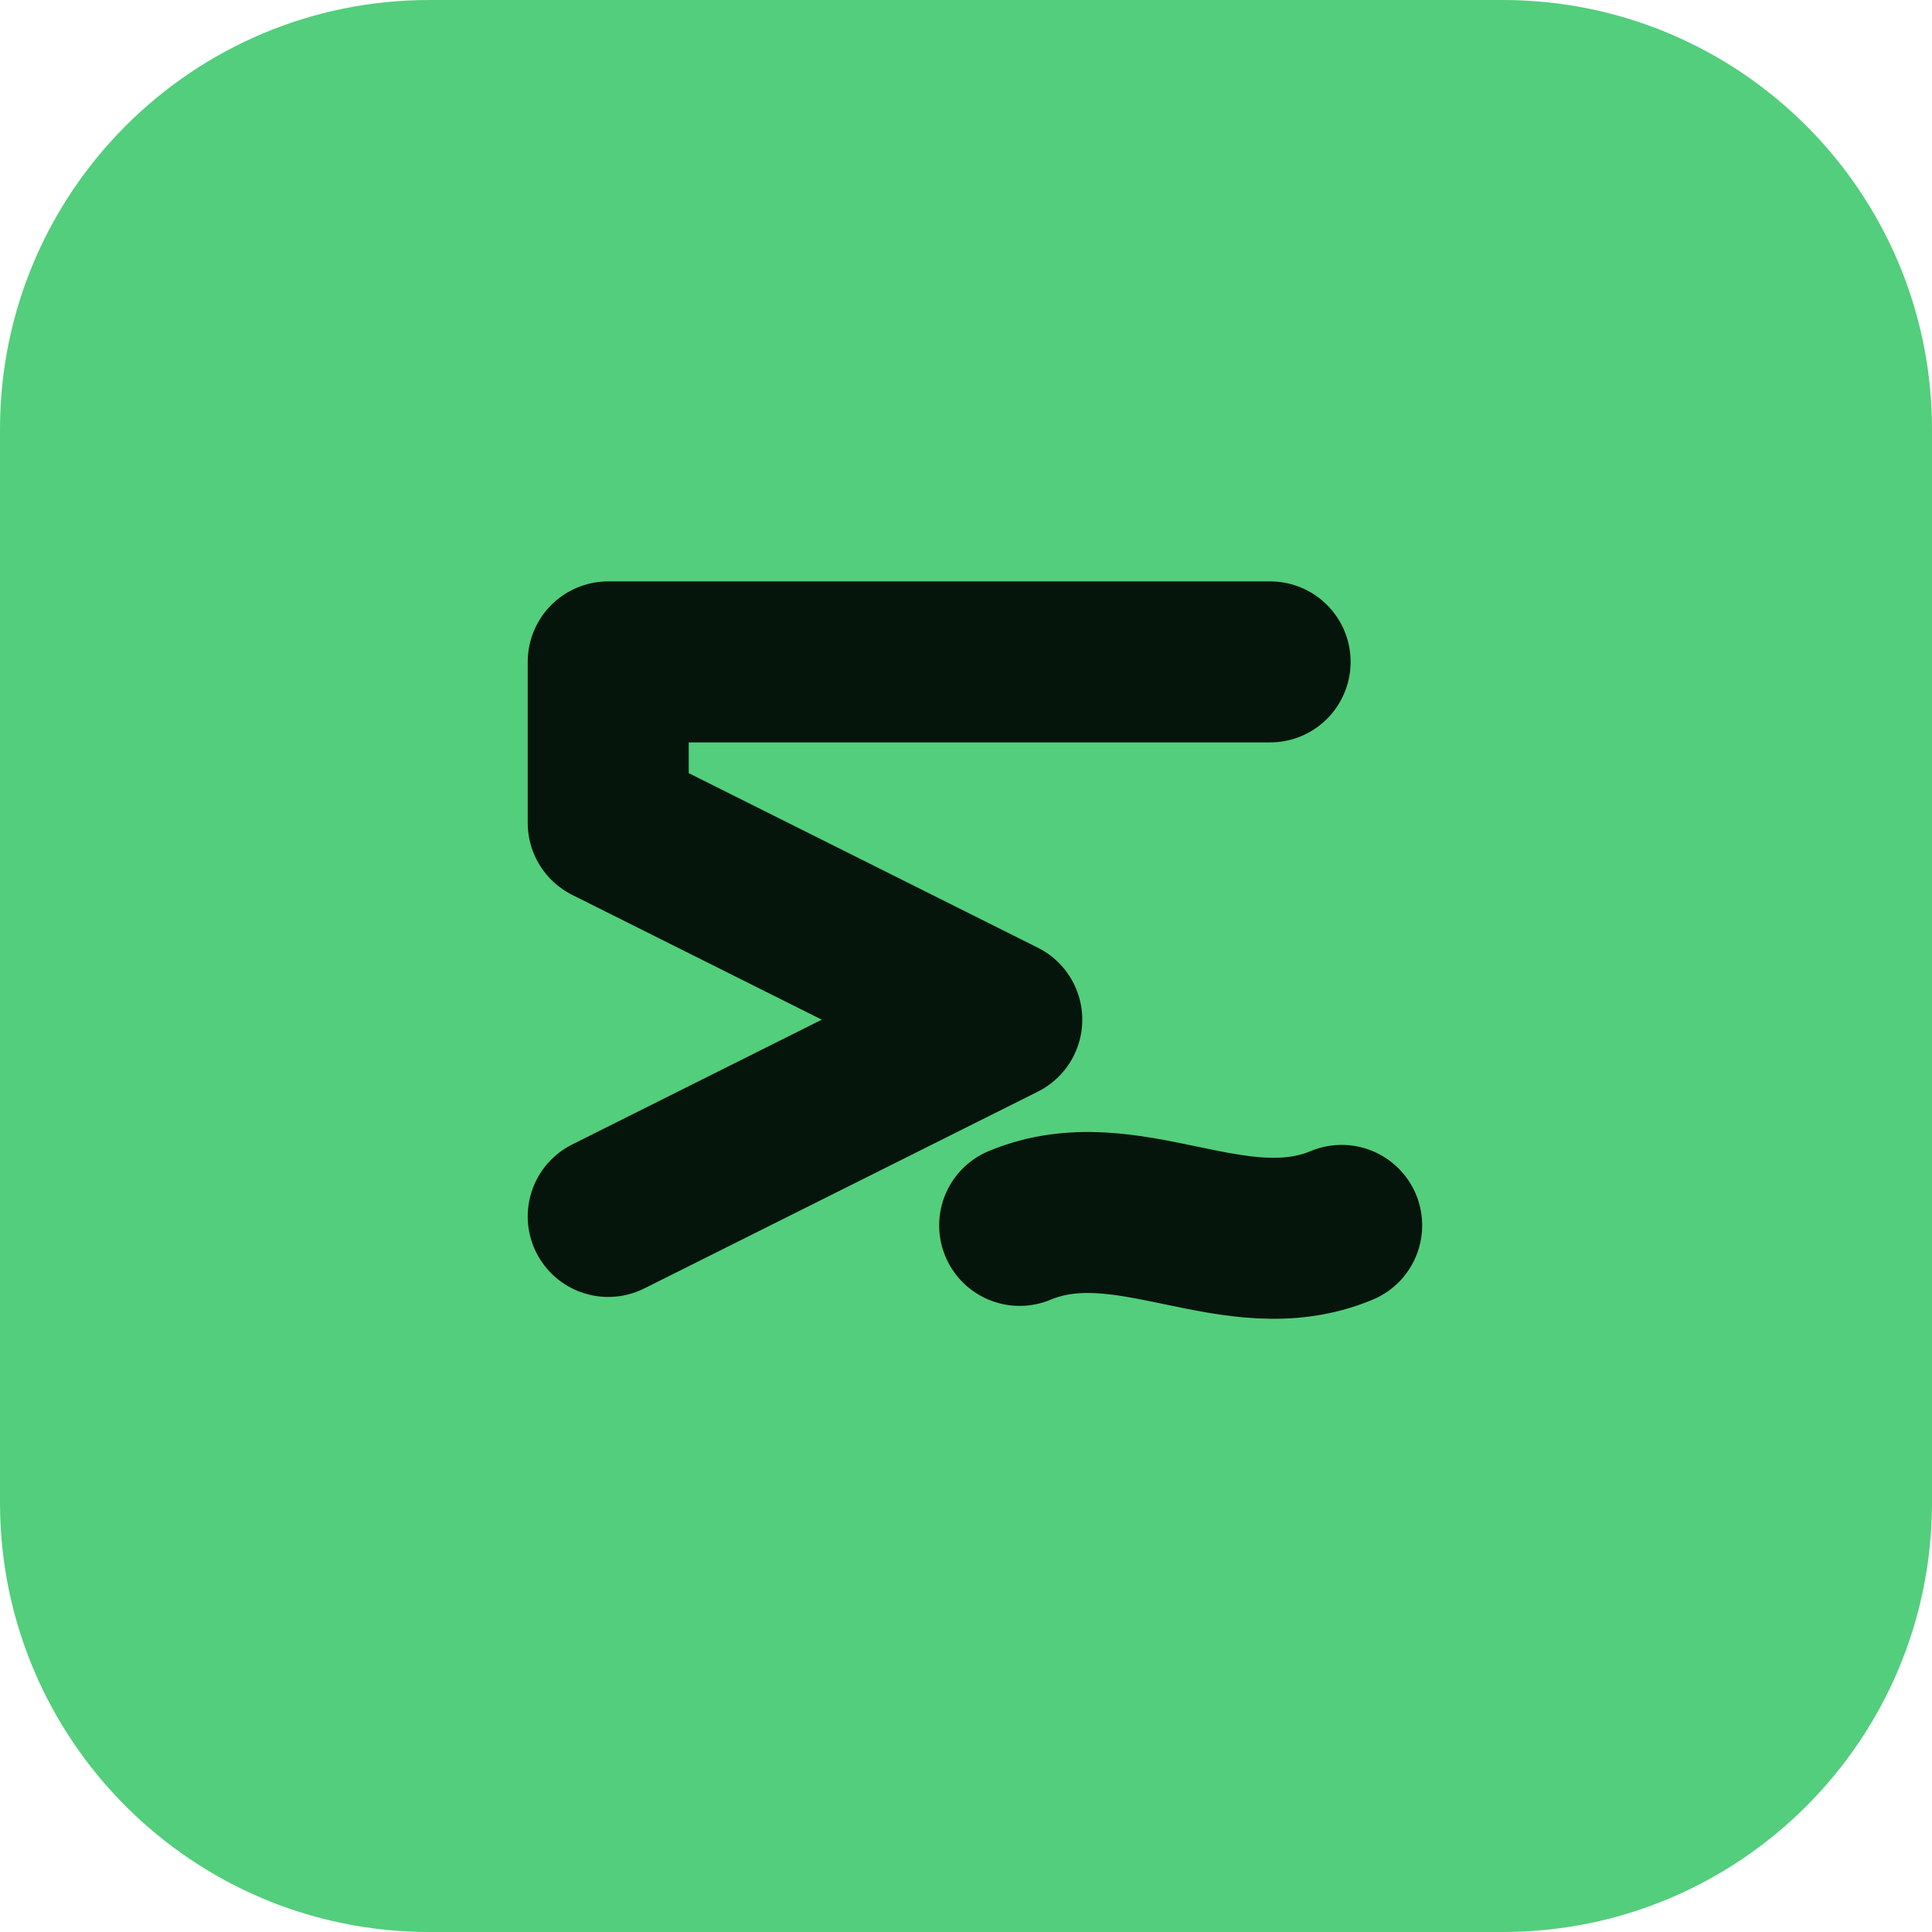
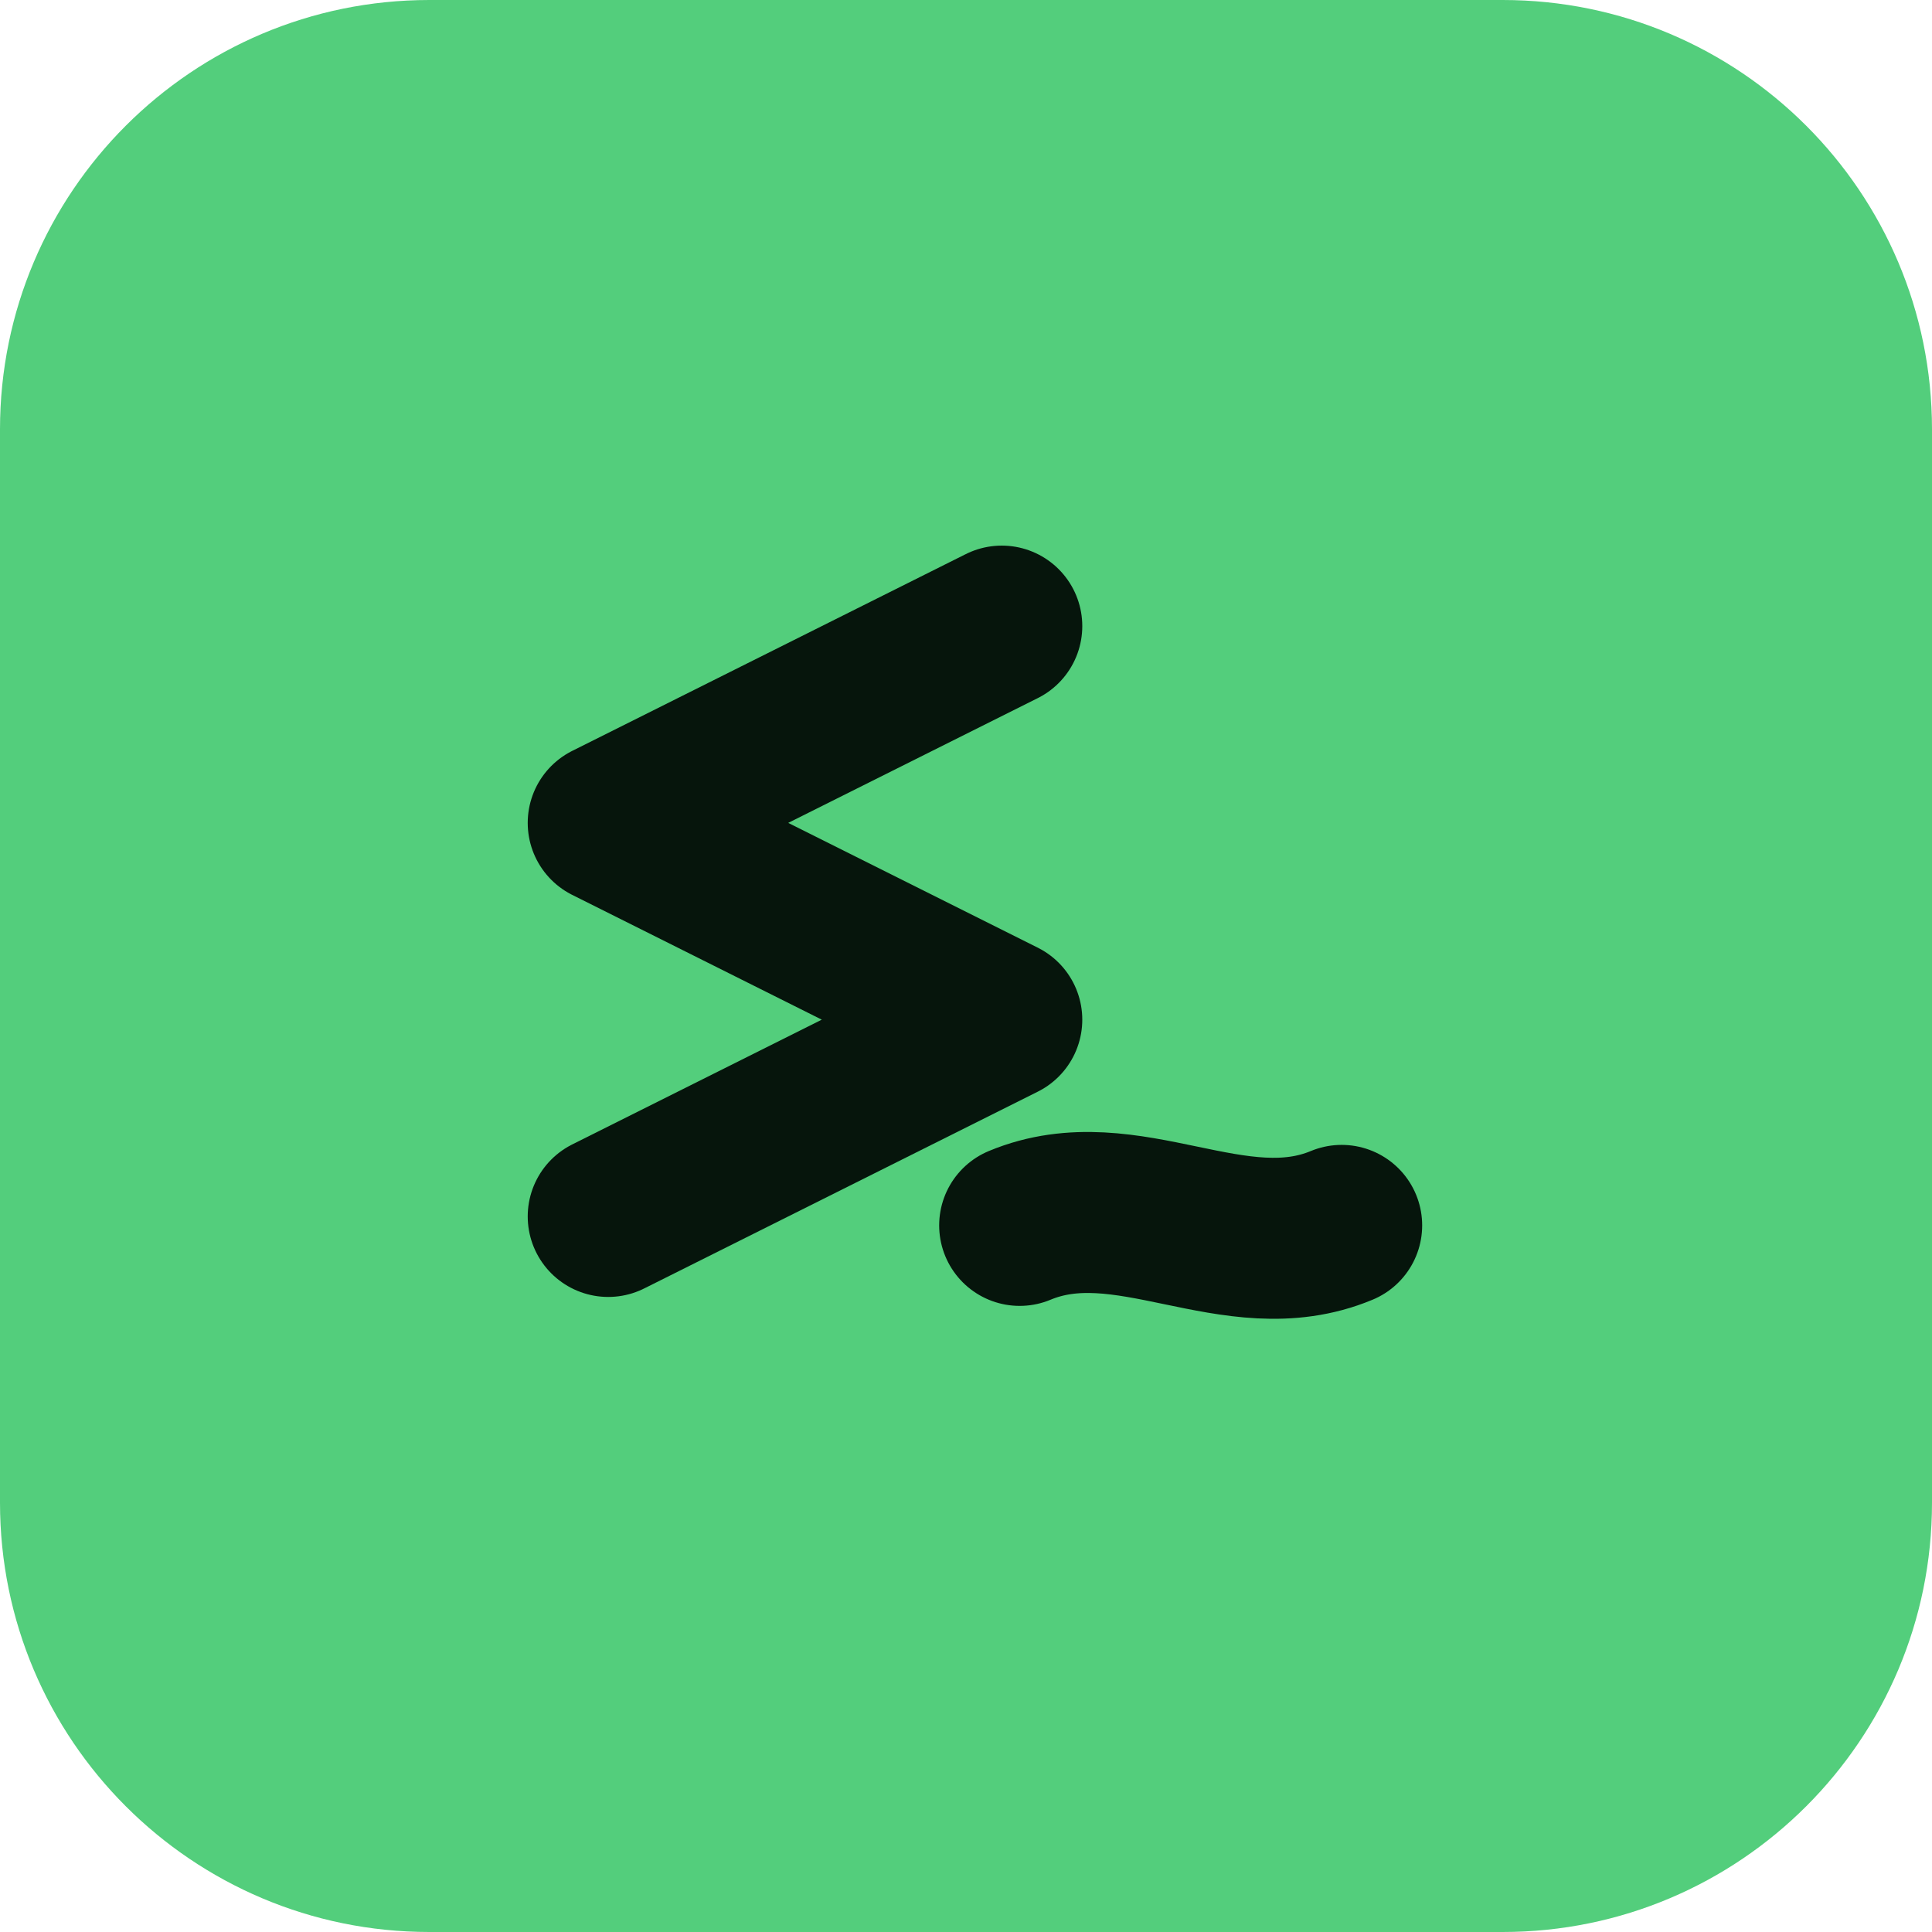
<svg xmlns="http://www.w3.org/2000/svg" width="108" height="108" viewBox="0 0 108 108">
  <rect id="bg" width="108" height="108" rx="24" fill="#53CE7C" />
  <g id="fg" fill="none" stroke="#06150C" stroke-width="9" stroke-linecap="round" stroke-linejoin="round">
-     <path d="M 71 37 L 34 37 L 34 46 L 56 57 L 34 68" />
+     <path d="M 56 35 L 34 46 L 56 57 L 34 68" />
    <path d="M 57 68.5 C 63 66 69 71 75 68.5" />
  </g>
</svg>
